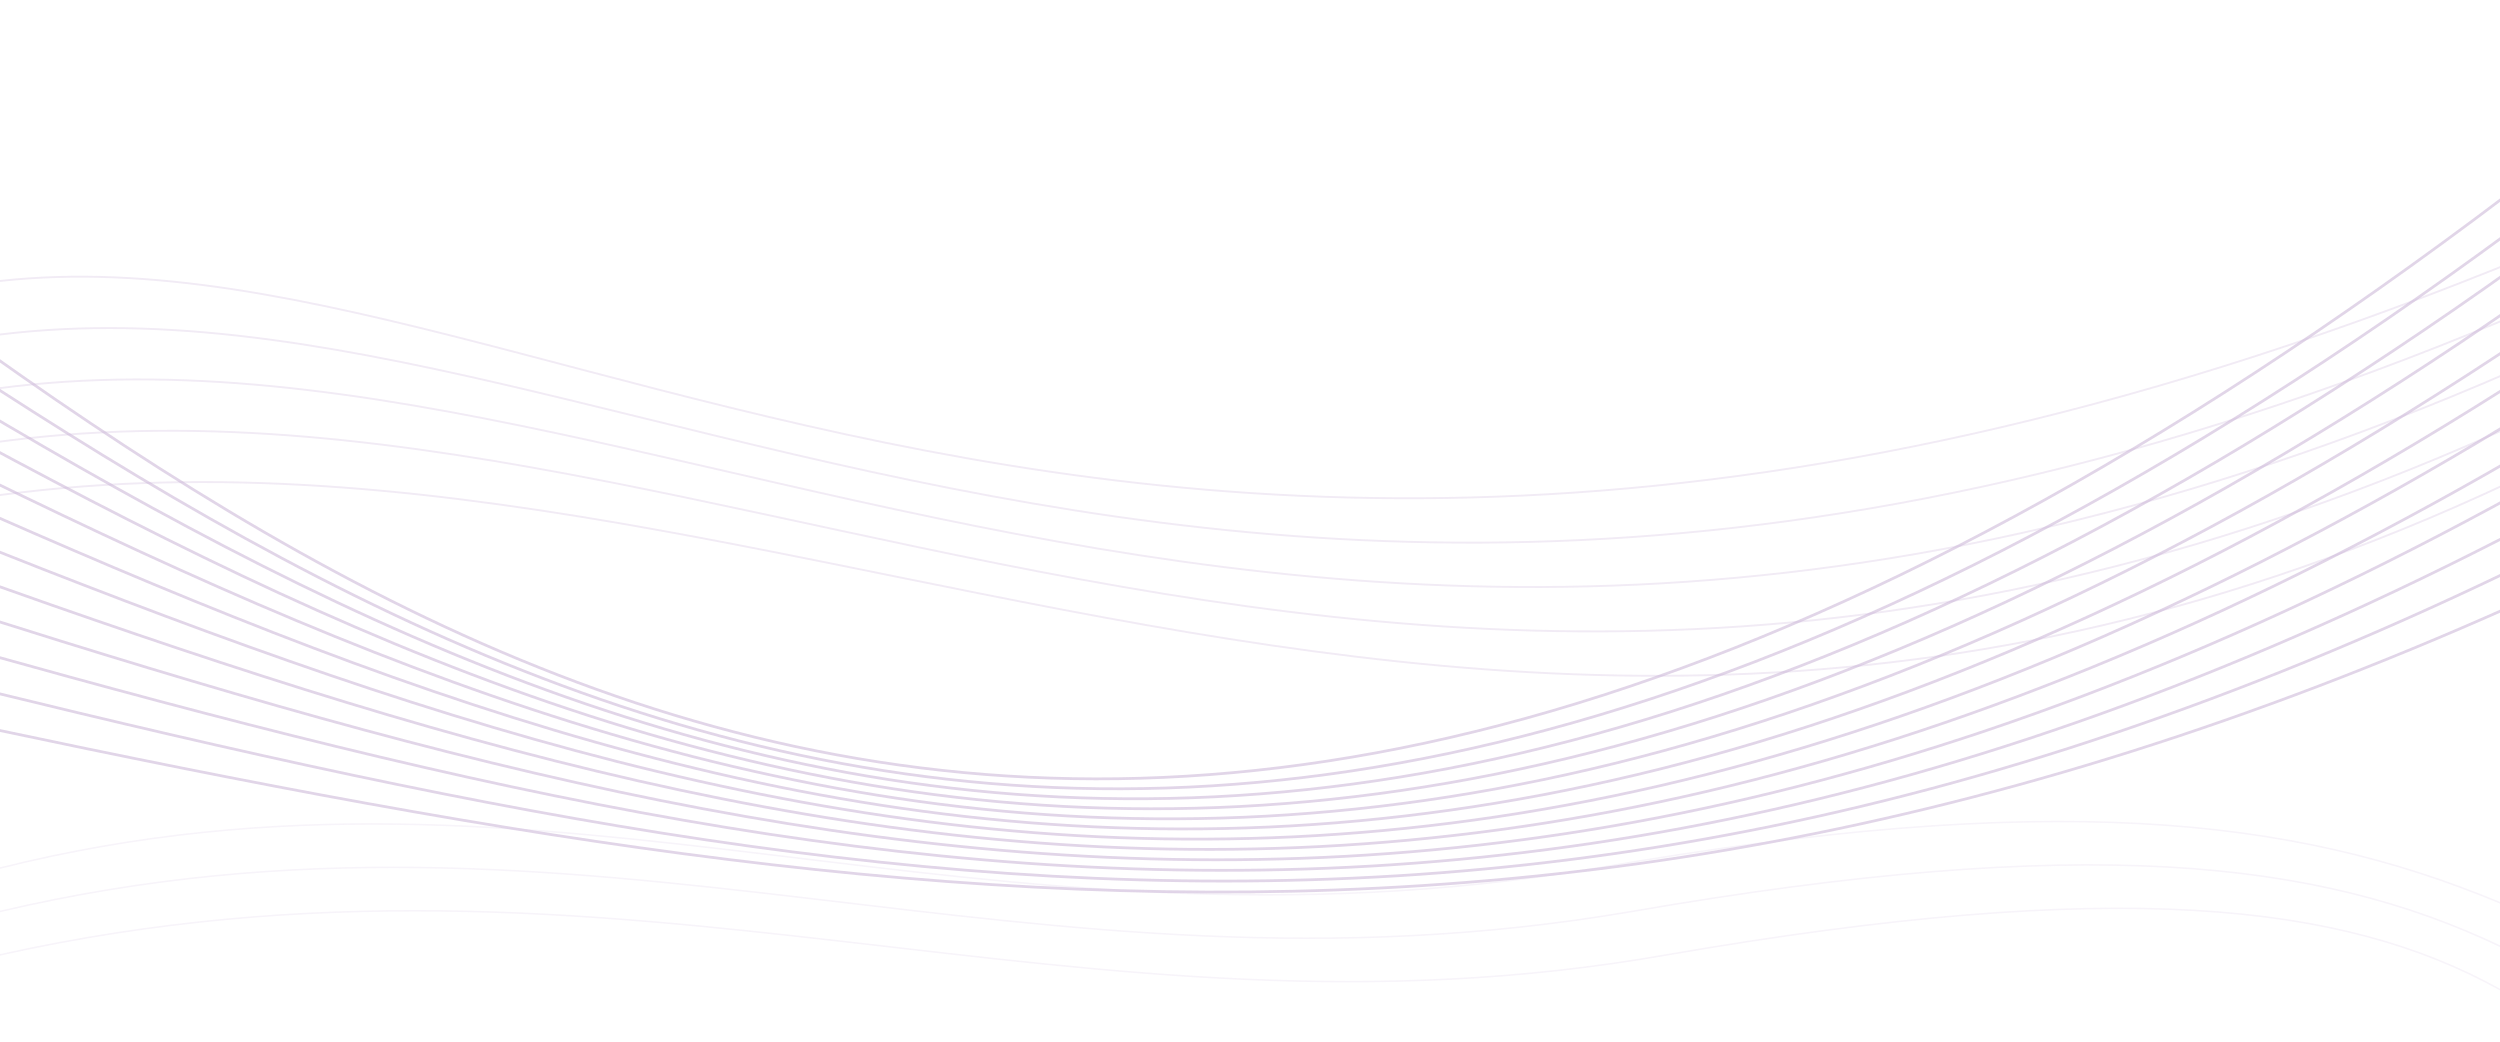
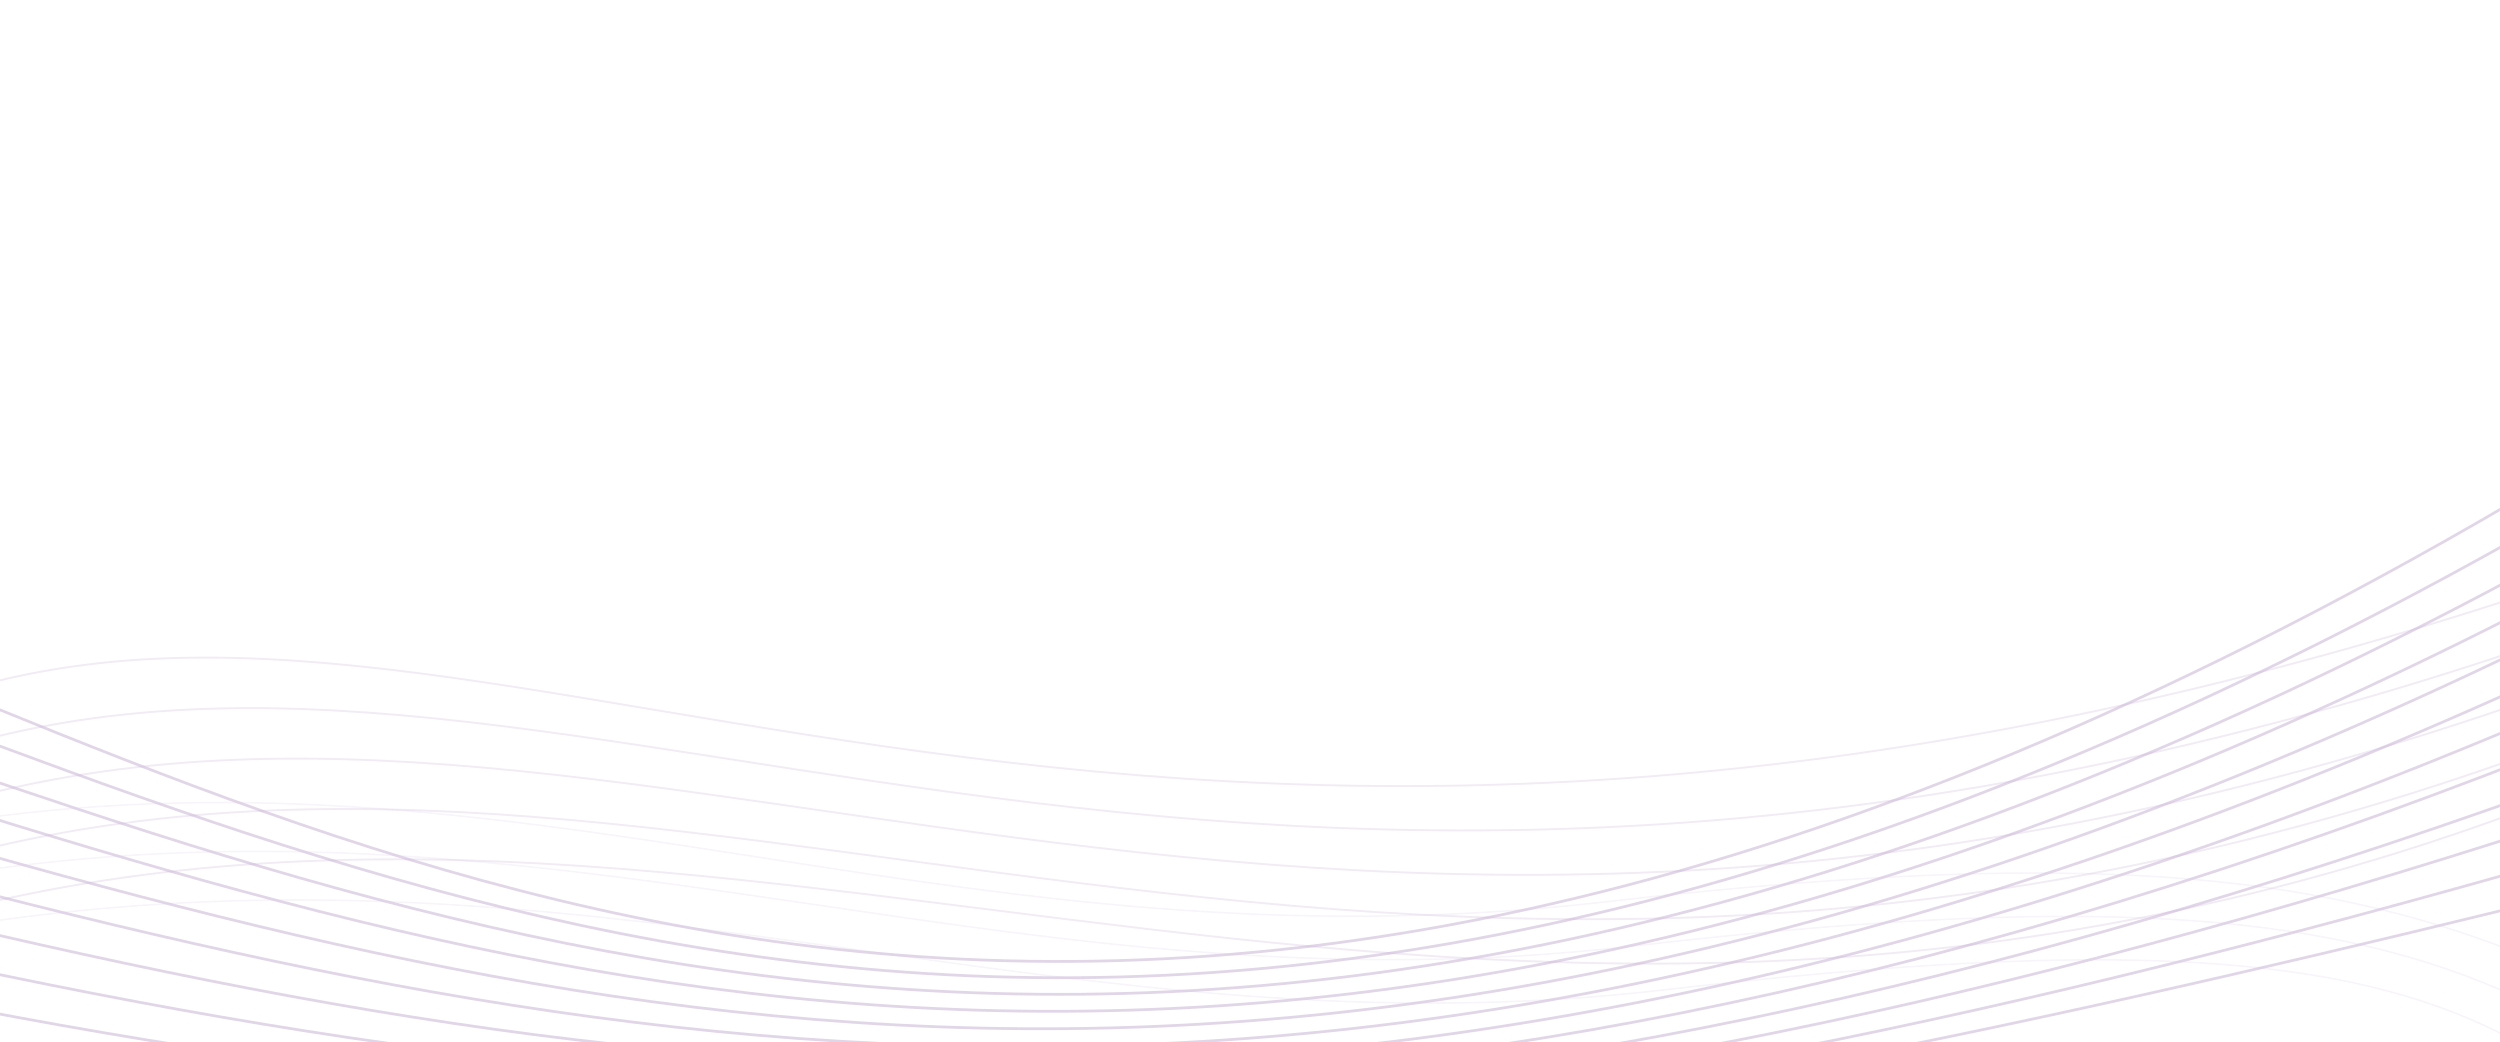
<svg xmlns="http://www.w3.org/2000/svg" width="1440" height="600" viewBox="0 0 1440 600" fill="none">
  <g stroke="#B79BC7" stroke-width="1.6" stroke-linecap="round" opacity="0.42">
-     <path d="M-120 120 C280 420 720 720 1560 20" />
-     <path d="M-120 145 C300 430 740 710 1560 45" />
-     <path d="M-120 170 C320 440 760 700 1560 70" />
-     <path d="M-120 195 C340 450 780 690 1560 95" />
-     <path d="M-120 220 C360 460 800 680 1560 120" />
-     <path d="M-120 245 C380 470 820 670 1560 145" />
-     <path d="M-120 270 C400 480 840 660 1560 170" />
-     <path d="M-120 295 C420 490 860 650 1560 195" />
-     <path d="M-120 320 C440 500 880 640 1560 220" />
-     <path d="M-120 345 C460 510 900 630 1560 245" />
-     <path d="M-120 370 C480 520 920 620 1560 270" />
-     <path d="M-120 395 C500 530 940 610 1560 295" />
+     <path d="M-120 360 C280 520 720 760 1560 220" />
+     <path d="M-120 385 C300 540 740 750 1560 245" />
+     <path d="M-120 410 C320 560 760 740 1560 270" />
+     <path d="M-120 435 C340 580 780 730 1560 295" />
+     <path d="M-120 460 C360 600 800 720 1560 320" />
+     <path d="M-120 485 C380 620 820 710 1560 345" />
+     <path d="M-120 510 C400 640 840 700 1560 370" />
+     <path d="M-120 535 C420 660 860 690 1560 395" />
+     <path d="M-120 560 C440 680 880 680 1560 420" />
+     <path d="M-120 585 C460 700 900 670 1560 445" />
+     <path d="M-120 610 C480 720 920 660 1560 470" />
+     <path d="M-120 635 C500 740 940 650 1560 495" />
  </g>
  <g stroke="#CDB6DA" stroke-width="1.1" stroke-linecap="round" opacity="0.28">
-     <path d="M-80 180 C260 60 620 520 1520 120" />
-     <path d="M-80 210 C300 90 680 540 1520 150" />
-     <path d="M-80 240 C340 120 740 560 1520 180" />
-     <path d="M-80 270 C380 150 800 580 1520 210" />
-     <path d="M-80 300 C420 180 860 600 1520 240" />
+     <path d="M-80 420 C260 260 620 640 1520 320" />
+     <path d="M-80 450 C300 290 680 660 1520 350" />
+     <path d="M-80 480 C340 320 740 680 1520 380" />
+     <path d="M-80 510 C380 350 800 700 1520 410" />
+     <path d="M-80 540 C420 380 860 720 1520 440" />
  </g>
  <g stroke="#DCCCE6" stroke-width="0.9" stroke-linecap="round" opacity="0.22">
-     <path d="M0 500 C320 420 560 560 920 500 C1180 455 1320 470 1440 520" />
-     <path d="M0 525 C340 445 590 585 940 525 C1200 480 1335 495 1440 545" />
-     <path d="M0 550 C360 470 620 610 960 550 C1220 505 1350 520 1440 570" />
+     <path d="M0 470 C320 430 560 560 920 520 C1180 490 1320 500 1440 545" />
+     <path d="M0 500 C340 455 590 585 940 545 C1200 515 1335 525 1440 570" />
+     <path d="M0 530 C360 480 620 610 960 570 C1220 540 1350 550 1440 595" />
  </g>
</svg>
